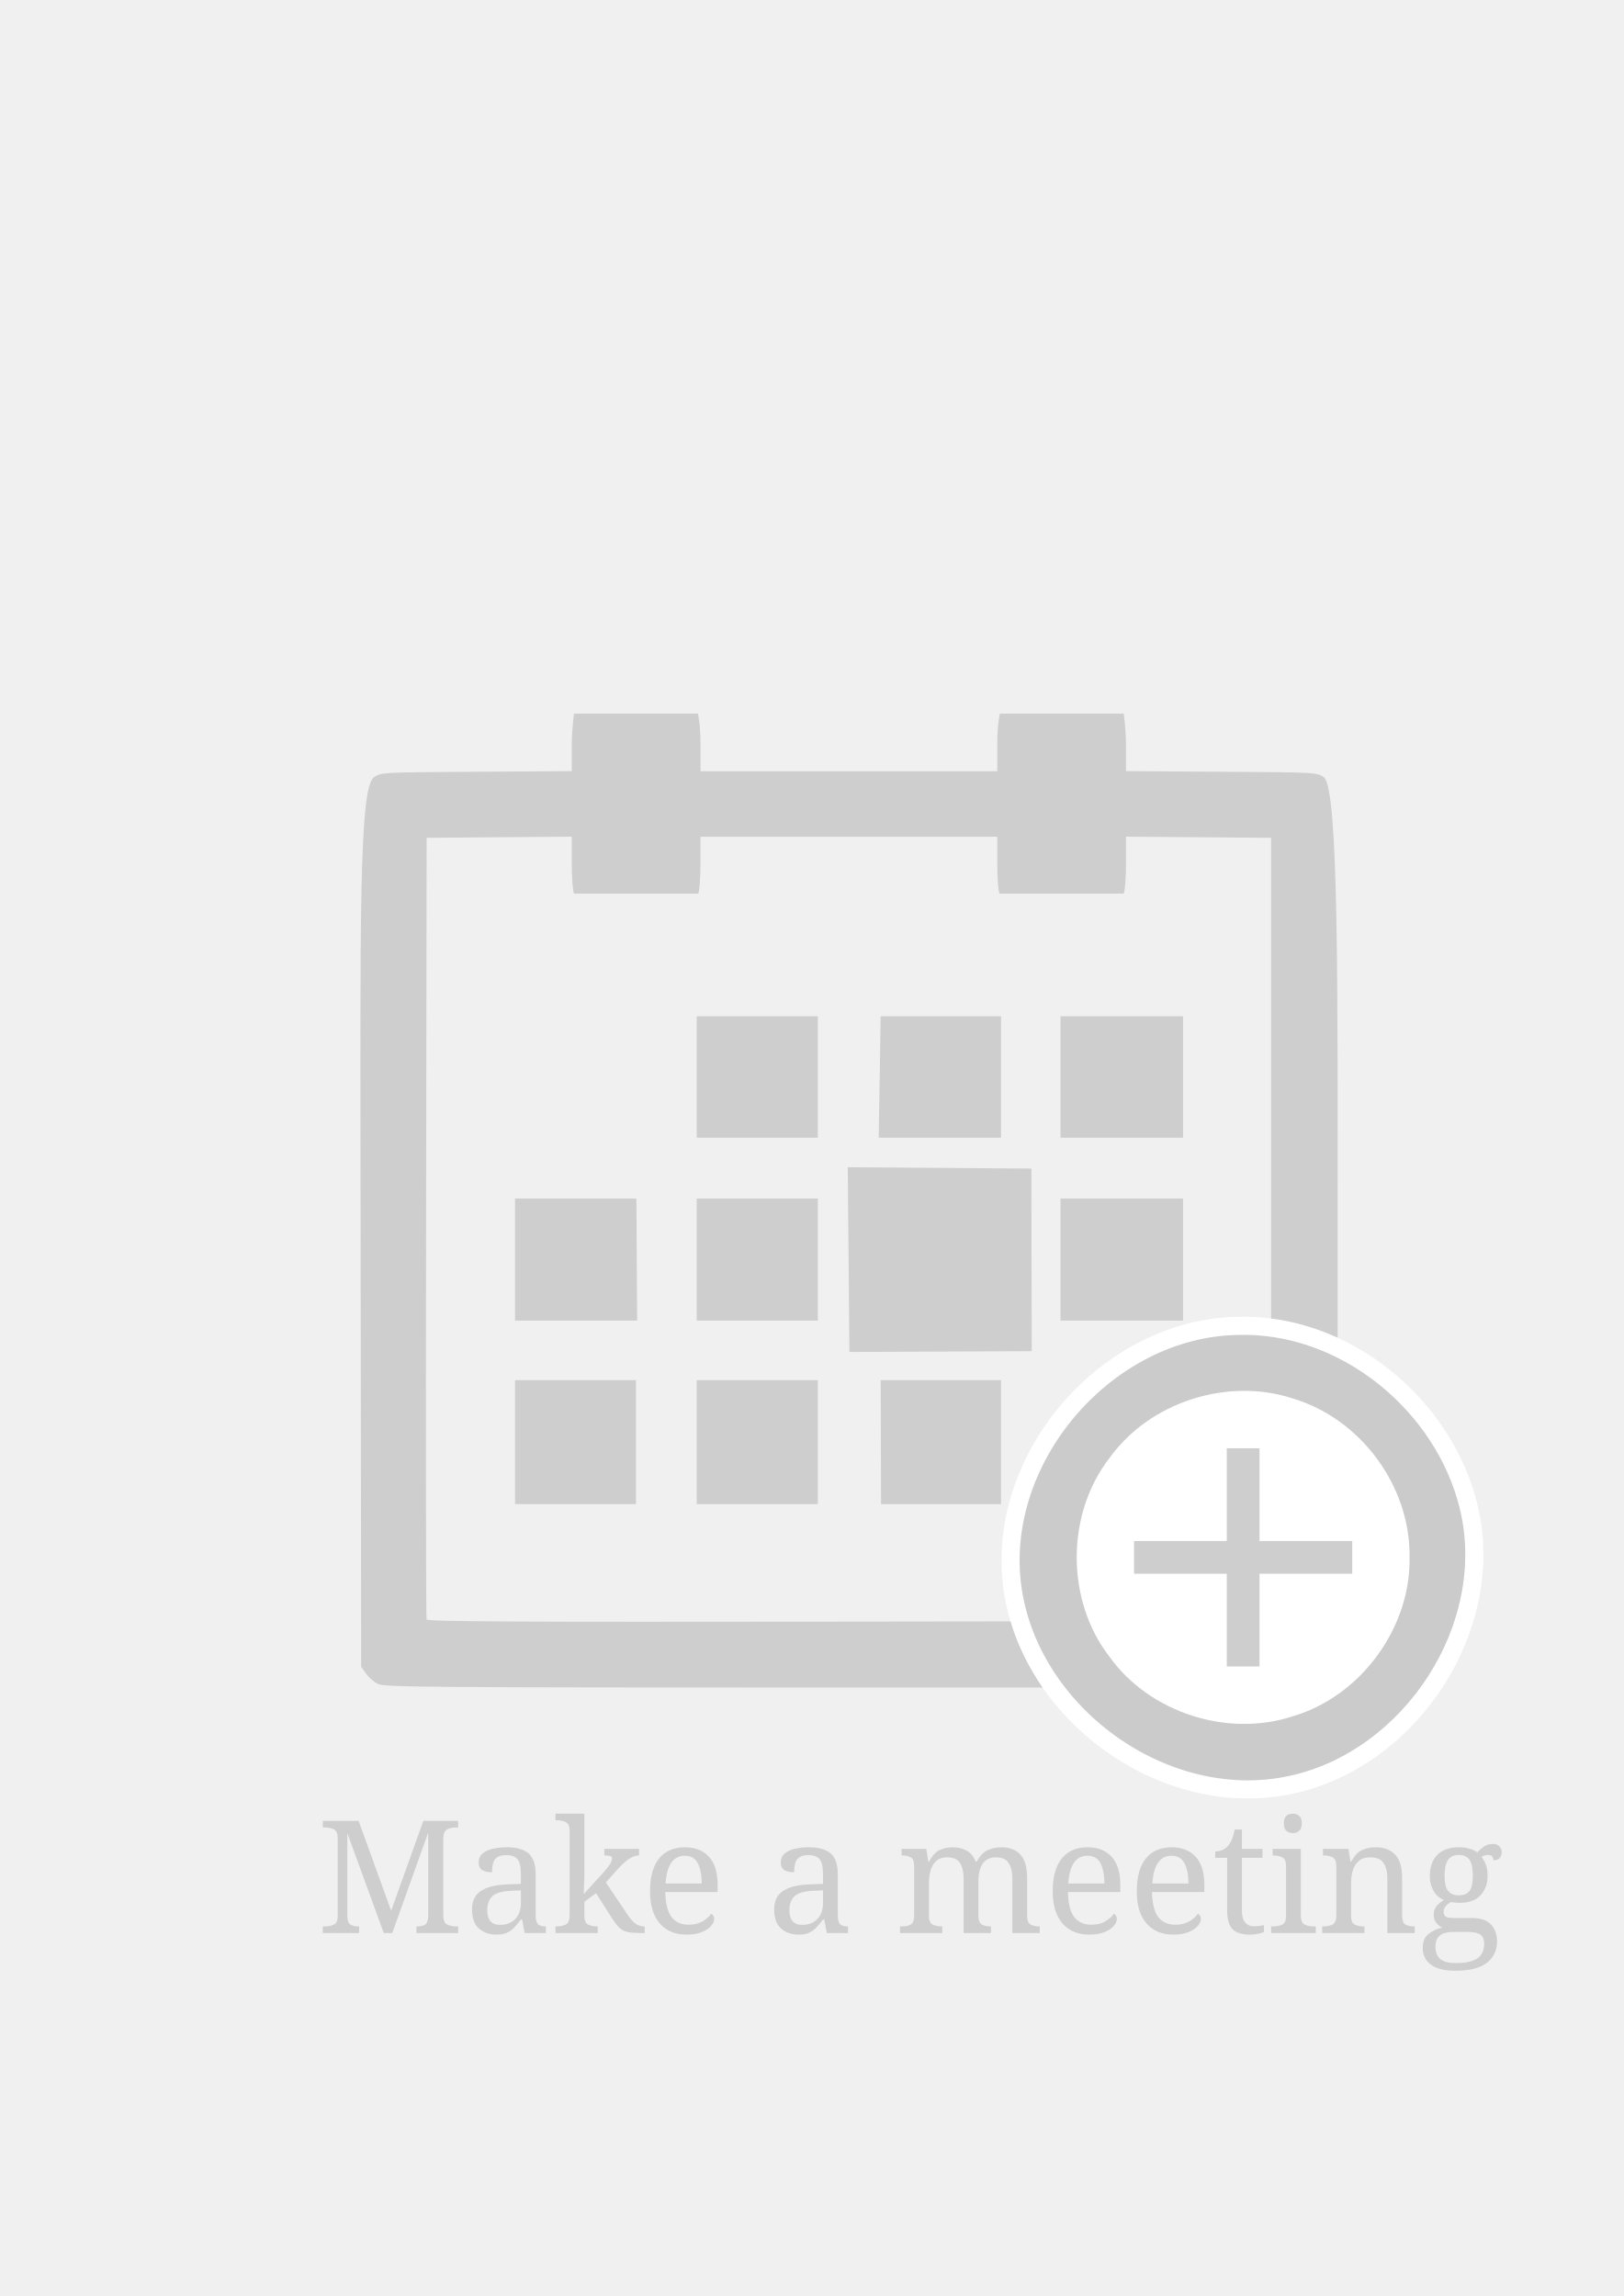
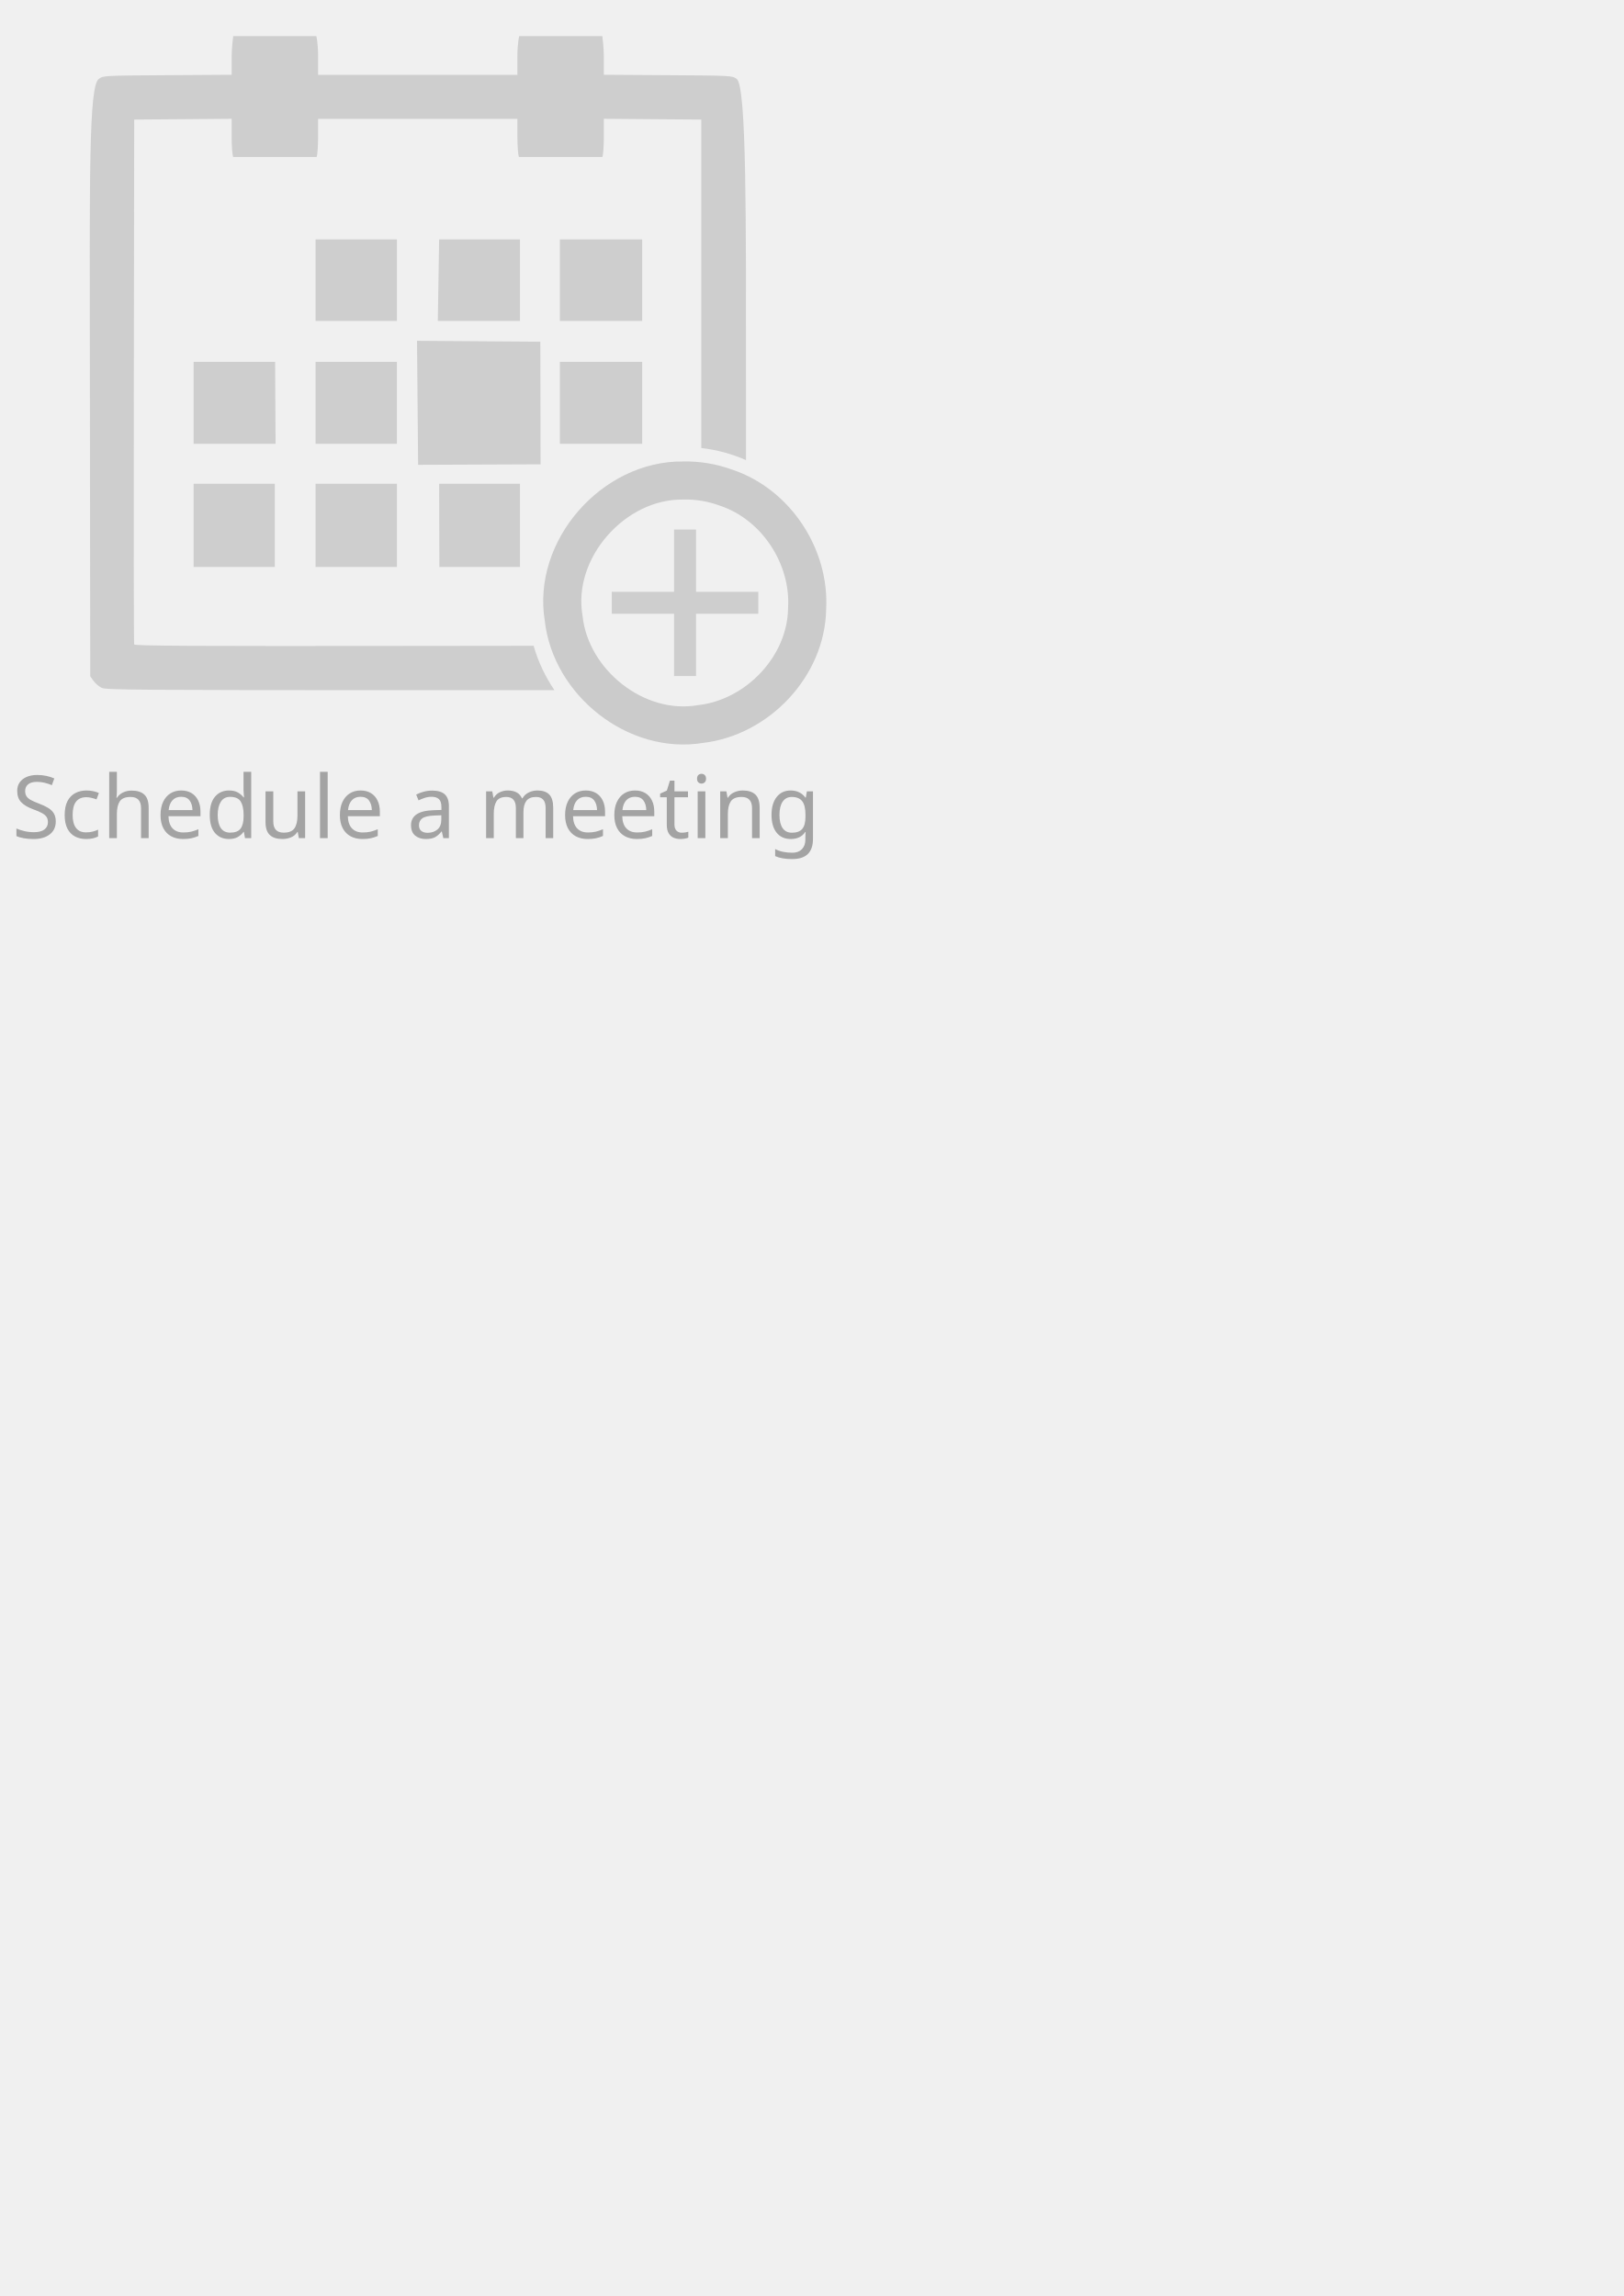
<svg xmlns="http://www.w3.org/2000/svg" xmlns:ns1="http://www.openswatchbook.org/uri/2009/osb" width="744.094" height="1052.362" id="svg2995" version="1.1">
  <defs id="defs2997">
    <linearGradient id="linearGradient5441" ns1:paint="solid">
      <stop style="stop-color:#000000;stop-opacity:1;" offset="0" id="stop5443" />
    </linearGradient>
    <linearGradient id="linearGradient5435" ns1:paint="solid">
      <stop style="stop-color:#ff0000;stop-opacity:1;" offset="0" id="stop5437" />
    </linearGradient>
  </defs>
  <g id="layer1">
-     <g id="g5903">
-       <path style="fill:#cecece;fill-opacity:1" d="m 173.232,771.842 c -1.805,-0.89 -4.28,-3.017 -5.5,-4.727 l -2.218,-3.11 c 0,0 -0.072,-55.639 -0.257,-199.333 -0.185,-143.695 -0.799,-203.494 6.131,-208.436 3.104,-2.214 3.44,-2.232 46.877,-2.511 l 43.75,-0.28 0,-12.036 c 0,-6.62 1.035,-14.337 1.035,-14.337 l 56.765,0 c 0,0 1.2,5.011 1.2,13.633 l 0,12.8 68,0 68,0 0,-12.8 c 0,-8.622 1.2,-13.633 1.2,-13.633 l 56.765,0 c 0,0 1.035,7.717 1.035,14.337 l 0,12.036 43.75,0.28 c 43.437,0.278 43.772,0.296 46.877,2.511 6.902,4.923 6.366,97.571 6.357,207.421 -0.009,109.85 -0.017,198.349 -0.017,198.349 l -2.234,3.896 c -1.228,2.143 -3.802,4.73 -5.718,5.75 -3.362,1.789 -10.954,1.853 -216,1.831 -193.718,-0.021 -212.806,-0.166 -215.797,-1.64 z m 409.282,-208.337 0,-179.5 -33.25,-0.263 -33.25,-0.263 0,12.079 c 0,6.644 -0.466,12.95 -1.035,14.013 l -56.93,0 c -0.569,-1.064 -1.035,-7.364 -1.035,-14 l 0,-12.066 -68,0 -68,0 0,12.066 c 0,6.636 -0.466,12.936 -1.035,14 l -56.93,0 c -0.569,-1.064 -1.035,-7.37 -1.035,-14.013 l 0,-12.079 -33.25,0.263 -33.25,0.263 -0.257,178.5 c -0.141,98.175 -0.042,179.064 0.22,179.753 0.38,0.999 39.658,1.201 193.757,1 l 193.28,-0.253 z m -346.483,125.883 0,-56.794 55.412,0 0,56.794 z m 83.257,0.037 0,-56.831 55.509,0 0,56.794 -55.033,0 z m 84.476,0 -0.168,-56.831 55.148,0 0,56.794 -54.979,0 z m -14.511,-69.751 -0.739,-84.669 84.134,0.611 0.166,83.689 z m -153.222,-14.386 0,-55.916 55.611,0 0.337,55.916 z m 83.257,0 0,-55.916 55.509,0 0,55.916 z m 166.719,-0.701 0,-55.215 56.141,0 0,55.916 -56.089,0 z m -166.719,-83.122 0,-55.688 55.509,0 0,55.688 z m 83.393,0 0.915,-55.688 55.148,0 0,55.688 z m 83.326,0 0,-55.688 56.141,0 0,55.688 z" id="path5907" />
+     <g id="g5903" transform="matrix(0.6715239,0,0,0.6715239,-69.7796,-203.0676)">
+       <path style="fill:#cecece;fill-opacity:1" d="m 197.906,259.281 c 0,0 -1.062,7.724 -1.062,14.344 l 0,12.031 -43.75,0.281 c -43.437,0.278 -43.771,0.286 -46.875,2.5 -6.929,4.943 -6.311,64.743 -6.125,208.438 0.186,143.695 0.25,199.344 0.25,199.344 l 2.219,3.125 c 1.22,1.71 3.695,3.829 5.5,4.719 2.992,1.474 22.094,1.604 215.812,1.625 39.907,0.004 66.877,0.014 93.25,0 -6.237,-9.188 -11.088,-19.374 -14.219,-30.312 l -78.844,0.094 c -154.099,0.201 -193.37,-10e-4 -193.75,-1 -0.262,-0.689 -0.36,-81.575 -0.219,-179.75 l 0.25,-178.5 33.25,-0.25 33.25,-0.281 0,12.094 c 0,6.644 0.493,12.936 1.062,14 l 56.906,0 c 0.569,-1.064 1.031,-7.364 1.031,-14 l 0,-12.062 68,0 68,0 0,12.062 c 0,6.636 0.493,12.936 1.062,14 l 56.906,0 c 0.569,-1.064 1.031,-7.356 1.031,-14 l 0,-12.094 33.25,0.281 33.25,0.25 0,179.5 0,44.688 c 10.735,1.234 20.983,4.059 30.5,8.25 0.002,-24.943 -0.002,-23.549 0,-52.781 0.009,-109.85 0.527,-202.514 -6.375,-207.438 -3.104,-2.214 -3.438,-2.222 -46.875,-2.5 l -43.75,-0.281 0,-12.031 c 0,-6.62 -1.031,-14.344 -1.031,-14.344 l -56.75,0 c 0,0 -1.219,5.003 -1.219,13.625 l 0,12.812 -68,0 -68,0 0,-12.812 c 0,-8.622 -1.188,-13.625 -1.188,-13.625 l -56.75,0 z M 254.125,398 l 0,55.688 55.5,0 0,-55.688 -55.5,0 z m 84.312,0 -0.906,55.688 56.062,0 0,-55.688 -55.156,0 z m 82.406,0 0,55.688 56.156,0 0,-55.688 -56.156,0 z m -97.5,69.219 0.75,84.656 83.562,-0.344 -0.156,-83.688 -84.156,-0.625 z m -152.469,14.375 0,55.906 55.938,0 -0.312,-55.906 -55.625,0 z m 83.25,0 0,55.906 55.5,0 0,-55.906 -55.5,0 z m 166.719,0 0,55.219 0.062,0.688 56.094,0 0,-55.906 -56.156,0 z M 170.875,564.812 l 0,56.781 55.406,0 0,-56.781 -55.406,0 z m 83.25,0 0,56.812 0.469,-0.031 55.031,0 0,-56.781 -55.5,0 z m 84.312,0 0.156,56.781 55,0 0,-56.781 -55.156,0 z" id="path5907" transform="translate(65.15713,67.78464)" />
    </g>
-     <g id="g5539" transform="translate(147.9274,-202.7154)" style="fill:#ffffff">
-       <path id="path3016" d="m 513.024,916.533 c 0.612,38.962 -26.773,76.144 -64.143,87.186 -35.907,11.652 -78.133,-1.92 -100.3,-32.566 -24.108,-31.184 -24.108,-78.056 0,-109.24 22.167,-30.645 64.393,-44.217 100.3,-32.565 37.499,11.198 64.657,48.038 64.143,87.185 z" style="fill:#ffffff;stroke:#cbcbcb;stroke-width:30;stroke-linecap:butt;stroke-linejoin:round;stroke-miterlimit:4;stroke-opacity:1;stroke-dasharray:none" />
+     <g id="g5539" transform="matrix(0.6715239,0,0,0.6715239,30.7086,-339.1958)" style="fill:#ffffff">
+       <path style="fill:none;stroke:#cbcbcb;stroke-width:26;stroke-linecap:butt;stroke-linejoin:round;stroke-miterlimit:4;stroke-opacity:1;stroke-dasharray:none" d="m 420.344,833.094 c -47.457,-0.558 -89.376,47.1 -81.406,94.094 4.74,43.678 49.451,79.593 93.5,72.094 38.745,-4.453 72.101,-39.395 72.633,-78.78 C 507.127,884.97 483.907,849.383 449.875,838 c -9.434,-3.442 -19.413,-5.176 -29.531,-4.906 z" id="path3016" />
      <path id="path3790" d="m 421.767,866.533 0,100" style="fill:#ffffff;stroke:#cecece;stroke-width:15;stroke-linecap:butt;stroke-linejoin:miter;stroke-miterlimit:4;stroke-opacity:1;stroke-dasharray:none" />
      <path id="path3790-1" d="m 471.767,916.533 -100,0" style="fill:#ffffff;stroke:#cecece;stroke-width:15;stroke-linecap:butt;stroke-linejoin:miter;stroke-miterlimit:4;stroke-opacity:1;stroke-dasharray:none" />
    </g>
-     <path style="fill:none;stroke:#ffffff;stroke-width:8.3;stroke-linecap:butt;stroke-linejoin:round;stroke-miterlimit:4;stroke-opacity:1;stroke-dasharray:none" d="m 567.031,607.719 c -59.146,1.092 -110.106,59.298 -103.312,118.125 6.948,59.016 69.807,105.014 128.25,92.156 54.747,-11.963 94.351,-72.356 81.094,-127.344 C 661.66,643.689 616.001,606.14 567.031,607.719 z" id="path3016-8" />
-     <text xml:space="preserve" style="font-size:72px;font-style:normal;font-variant:normal;font-weight:normal;font-stretch:normal;line-height:125%;letter-spacing:0px;word-spacing:0px;fill:#cecece;fill-opacity:1;stroke:none;font-family:Cambria;-inkscape-font-specification:Cambria" x="145.188" y="885.998" id="text5647">
-       <tspan id="tspan5649" x="145.188" y="885.998">Make a meeting</tspan>
+     <text xml:space="preserve" style="font-size:40px;font-style:normal;font-variant:normal;font-weight:normal;font-stretch:normal;line-height:125%;letter-spacing:0px;word-spacing:0px;fill:#919191;fill-opacity:0.808;stroke:none;font-family:Lucida Fax;-inkscape-font-specification:Lucida Fax" x="5.48" y="384.159" id="text5647">
+       <tspan id="tspan5649" x="5.48" y="384.159">Schedule a meeting</tspan>
    </text>
  </g>
</svg>
